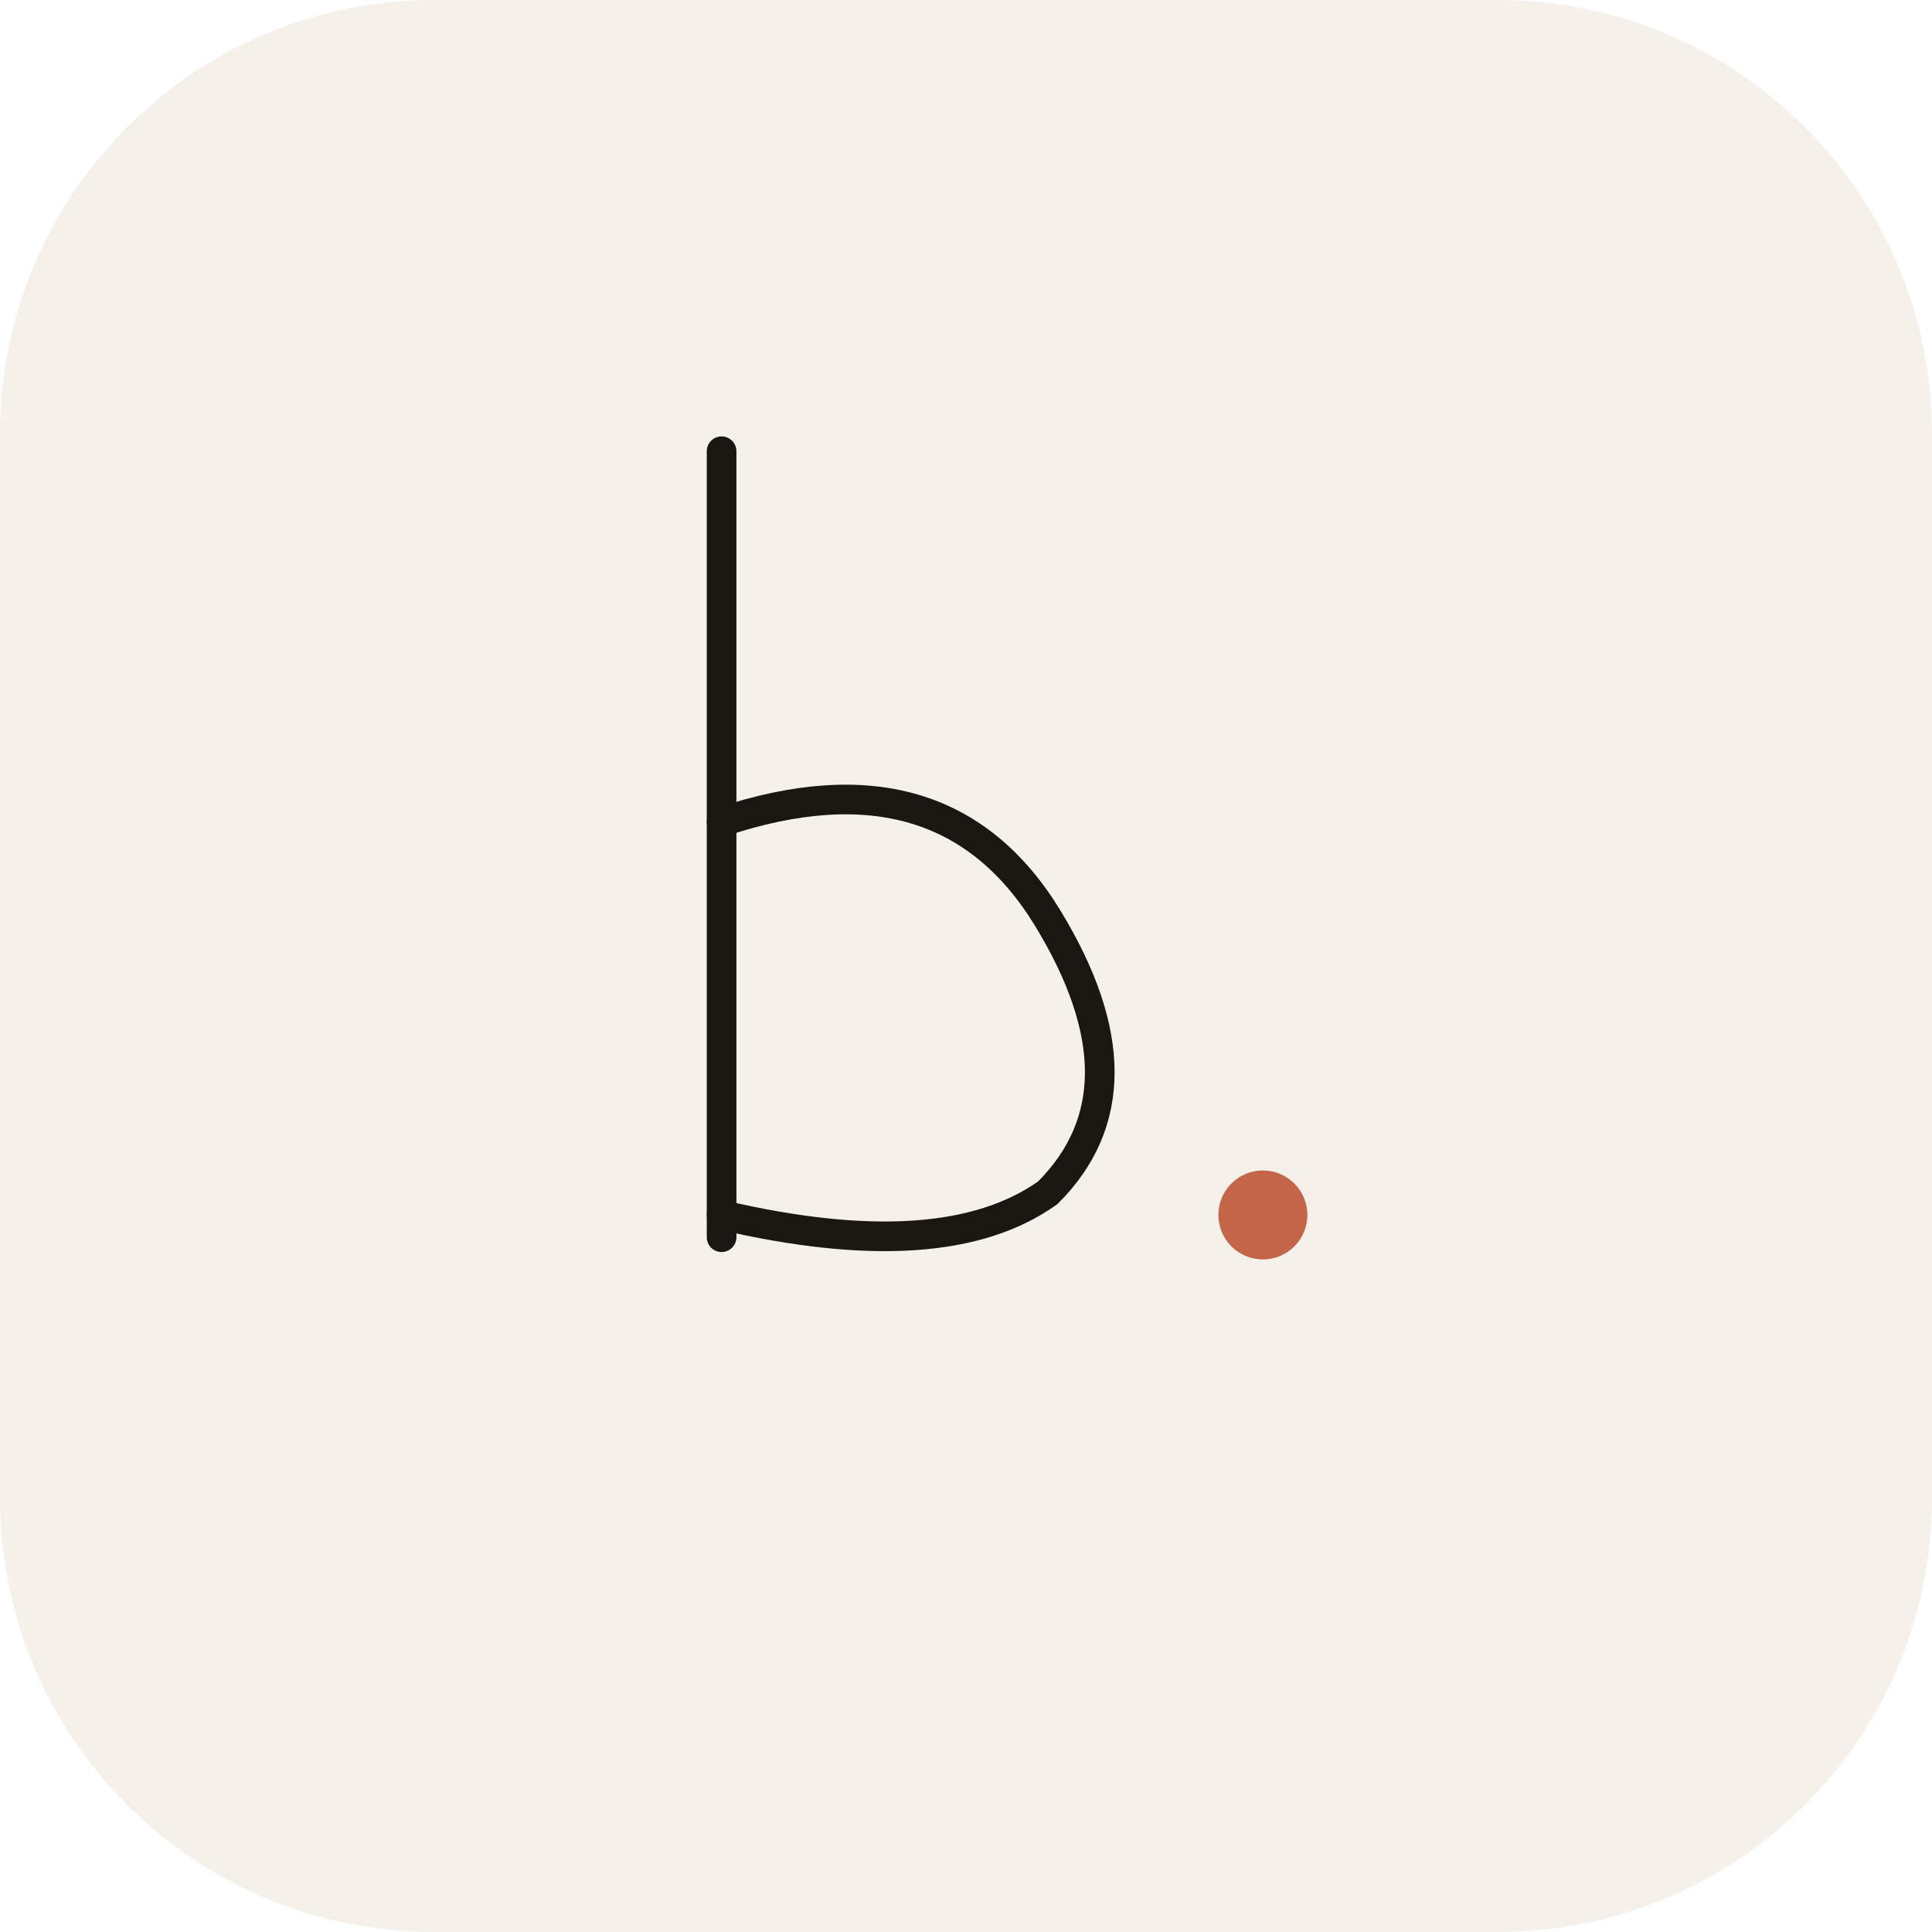
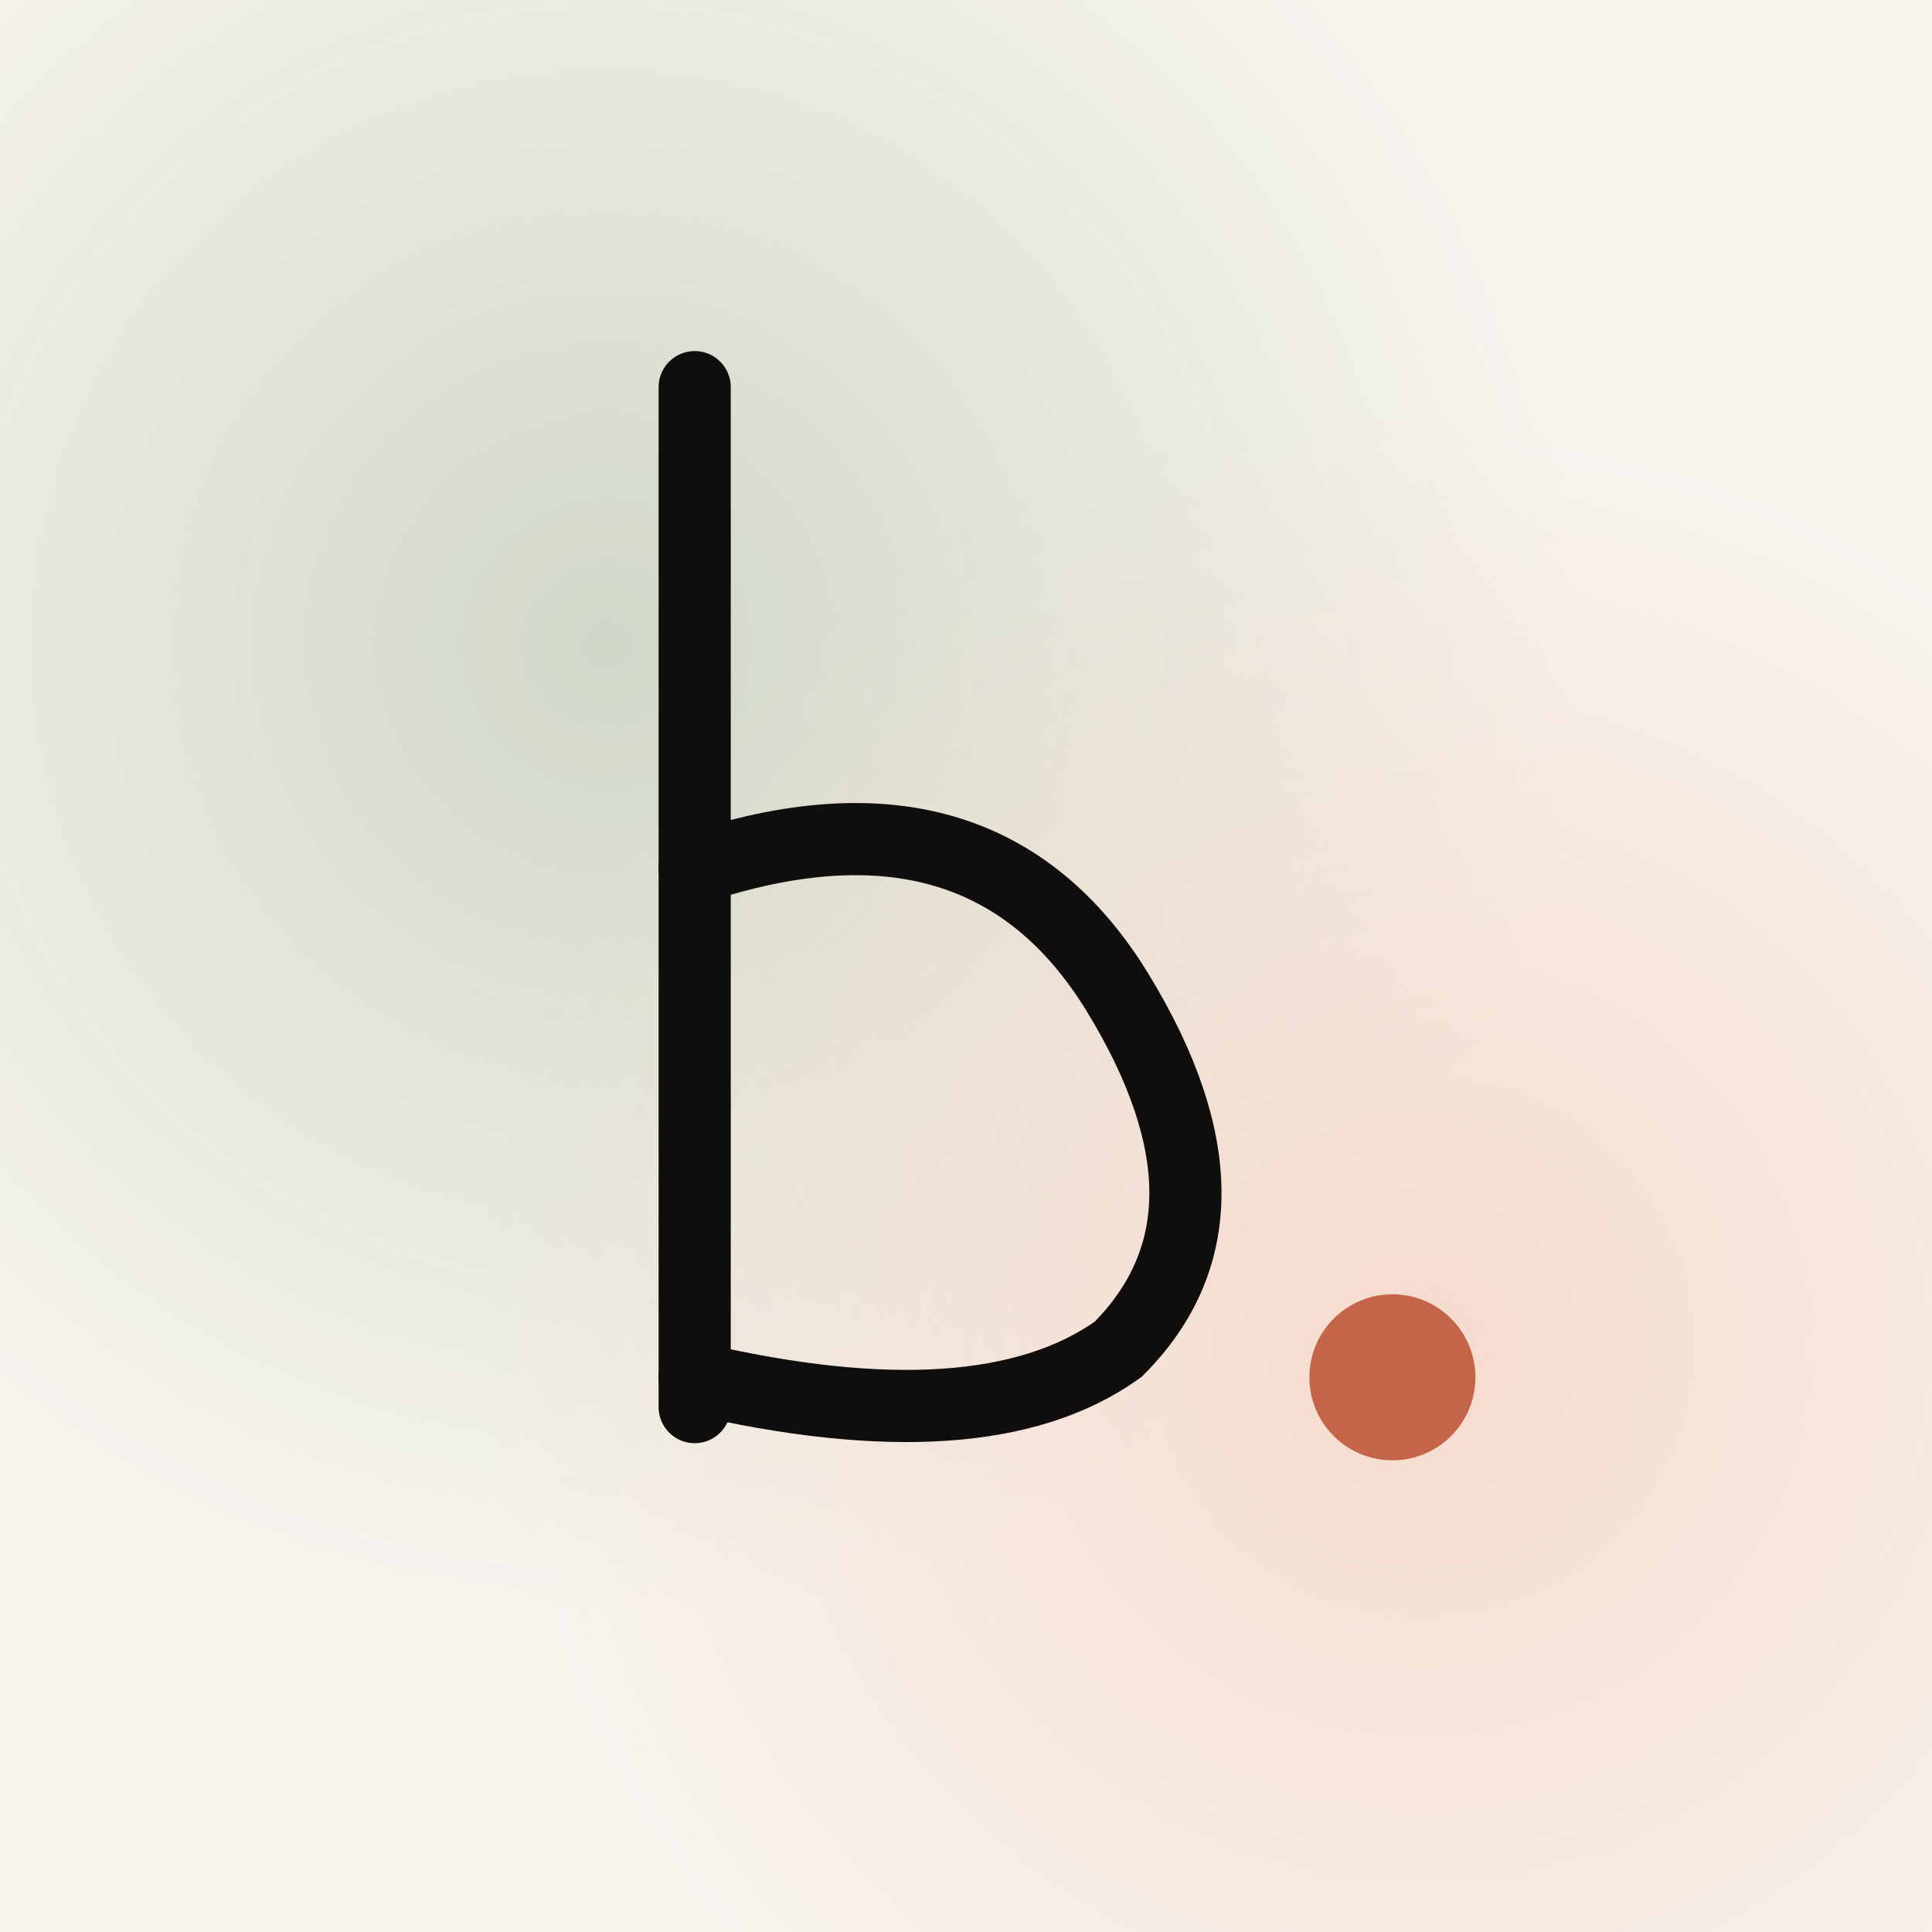
- <svg xmlns="http://www.w3.org/2000/svg" width="1024" height="1024" viewBox="0 0 1024 1024" fill="none">
-   <rect width="1024" height="1024" rx="230" fill="#f5f1ea" />
-   <g transform="translate(296, 192) scale(3.93)">
-     <line x1="22" y1="12" x2="22" y2="118" stroke="#1a1612" stroke-width="4" stroke-linecap="round" />
-     <path d="M 22 62 Q 52 52, 66 75 Q 80 98, 66 112 Q 52 122, 22 115" stroke="#1a1612" stroke-width="4" fill="none" stroke-linecap="round" />
-     <circle cx="95" cy="115" r="6" fill="#c4654a" />
+ <svg xmlns="http://www.w3.org/2000/svg" width="1024" height="1024" viewBox="0 0 1024 1024">
+   <defs>
+     <radialGradient id="sageGlow" cx="0" cy="0" r="1" gradientUnits="userSpaceOnUse" gradientTransform="translate(320 340) rotate(38) scale(520)">
+       <stop stop-color="#CFD6C6" stop-opacity="0.95" />
+       <stop offset="1" stop-color="#CFD6C6" stop-opacity="0" />
+     </radialGradient>
+     <radialGradient id="emberGlow" cx="0" cy="0" r="1" gradientUnits="userSpaceOnUse" gradientTransform="translate(756 712) rotate(-140) scale(500)">
+       <stop stop-color="#F6D8CA" stop-opacity="0.9" />
+       <stop offset="1" stop-color="#F6D8CA" stop-opacity="0" />
+     </radialGradient>
+   </defs>
+   <rect width="1024" height="1024" fill="#F7F4EE" />
+   <rect width="1024" height="1024" fill="url(#sageGlow)" />
+   <rect width="1024" height="1024" fill="url(#emberGlow)" />
+   <g transform="translate(256 144) scale(5.1)" stroke="#0F0E0C" stroke-width="7.5" stroke-linecap="round" fill="none">
+     <line x1="22" y1="12" x2="22" y2="118" />
+     <path d="M 22 62 Q 52 52, 66 75 Q 80 98, 66 112 Q 52 122, 22 115" />
  </g>
+   <circle cx="738" cy="730" r="44" fill="#C4654A" />
</svg>
